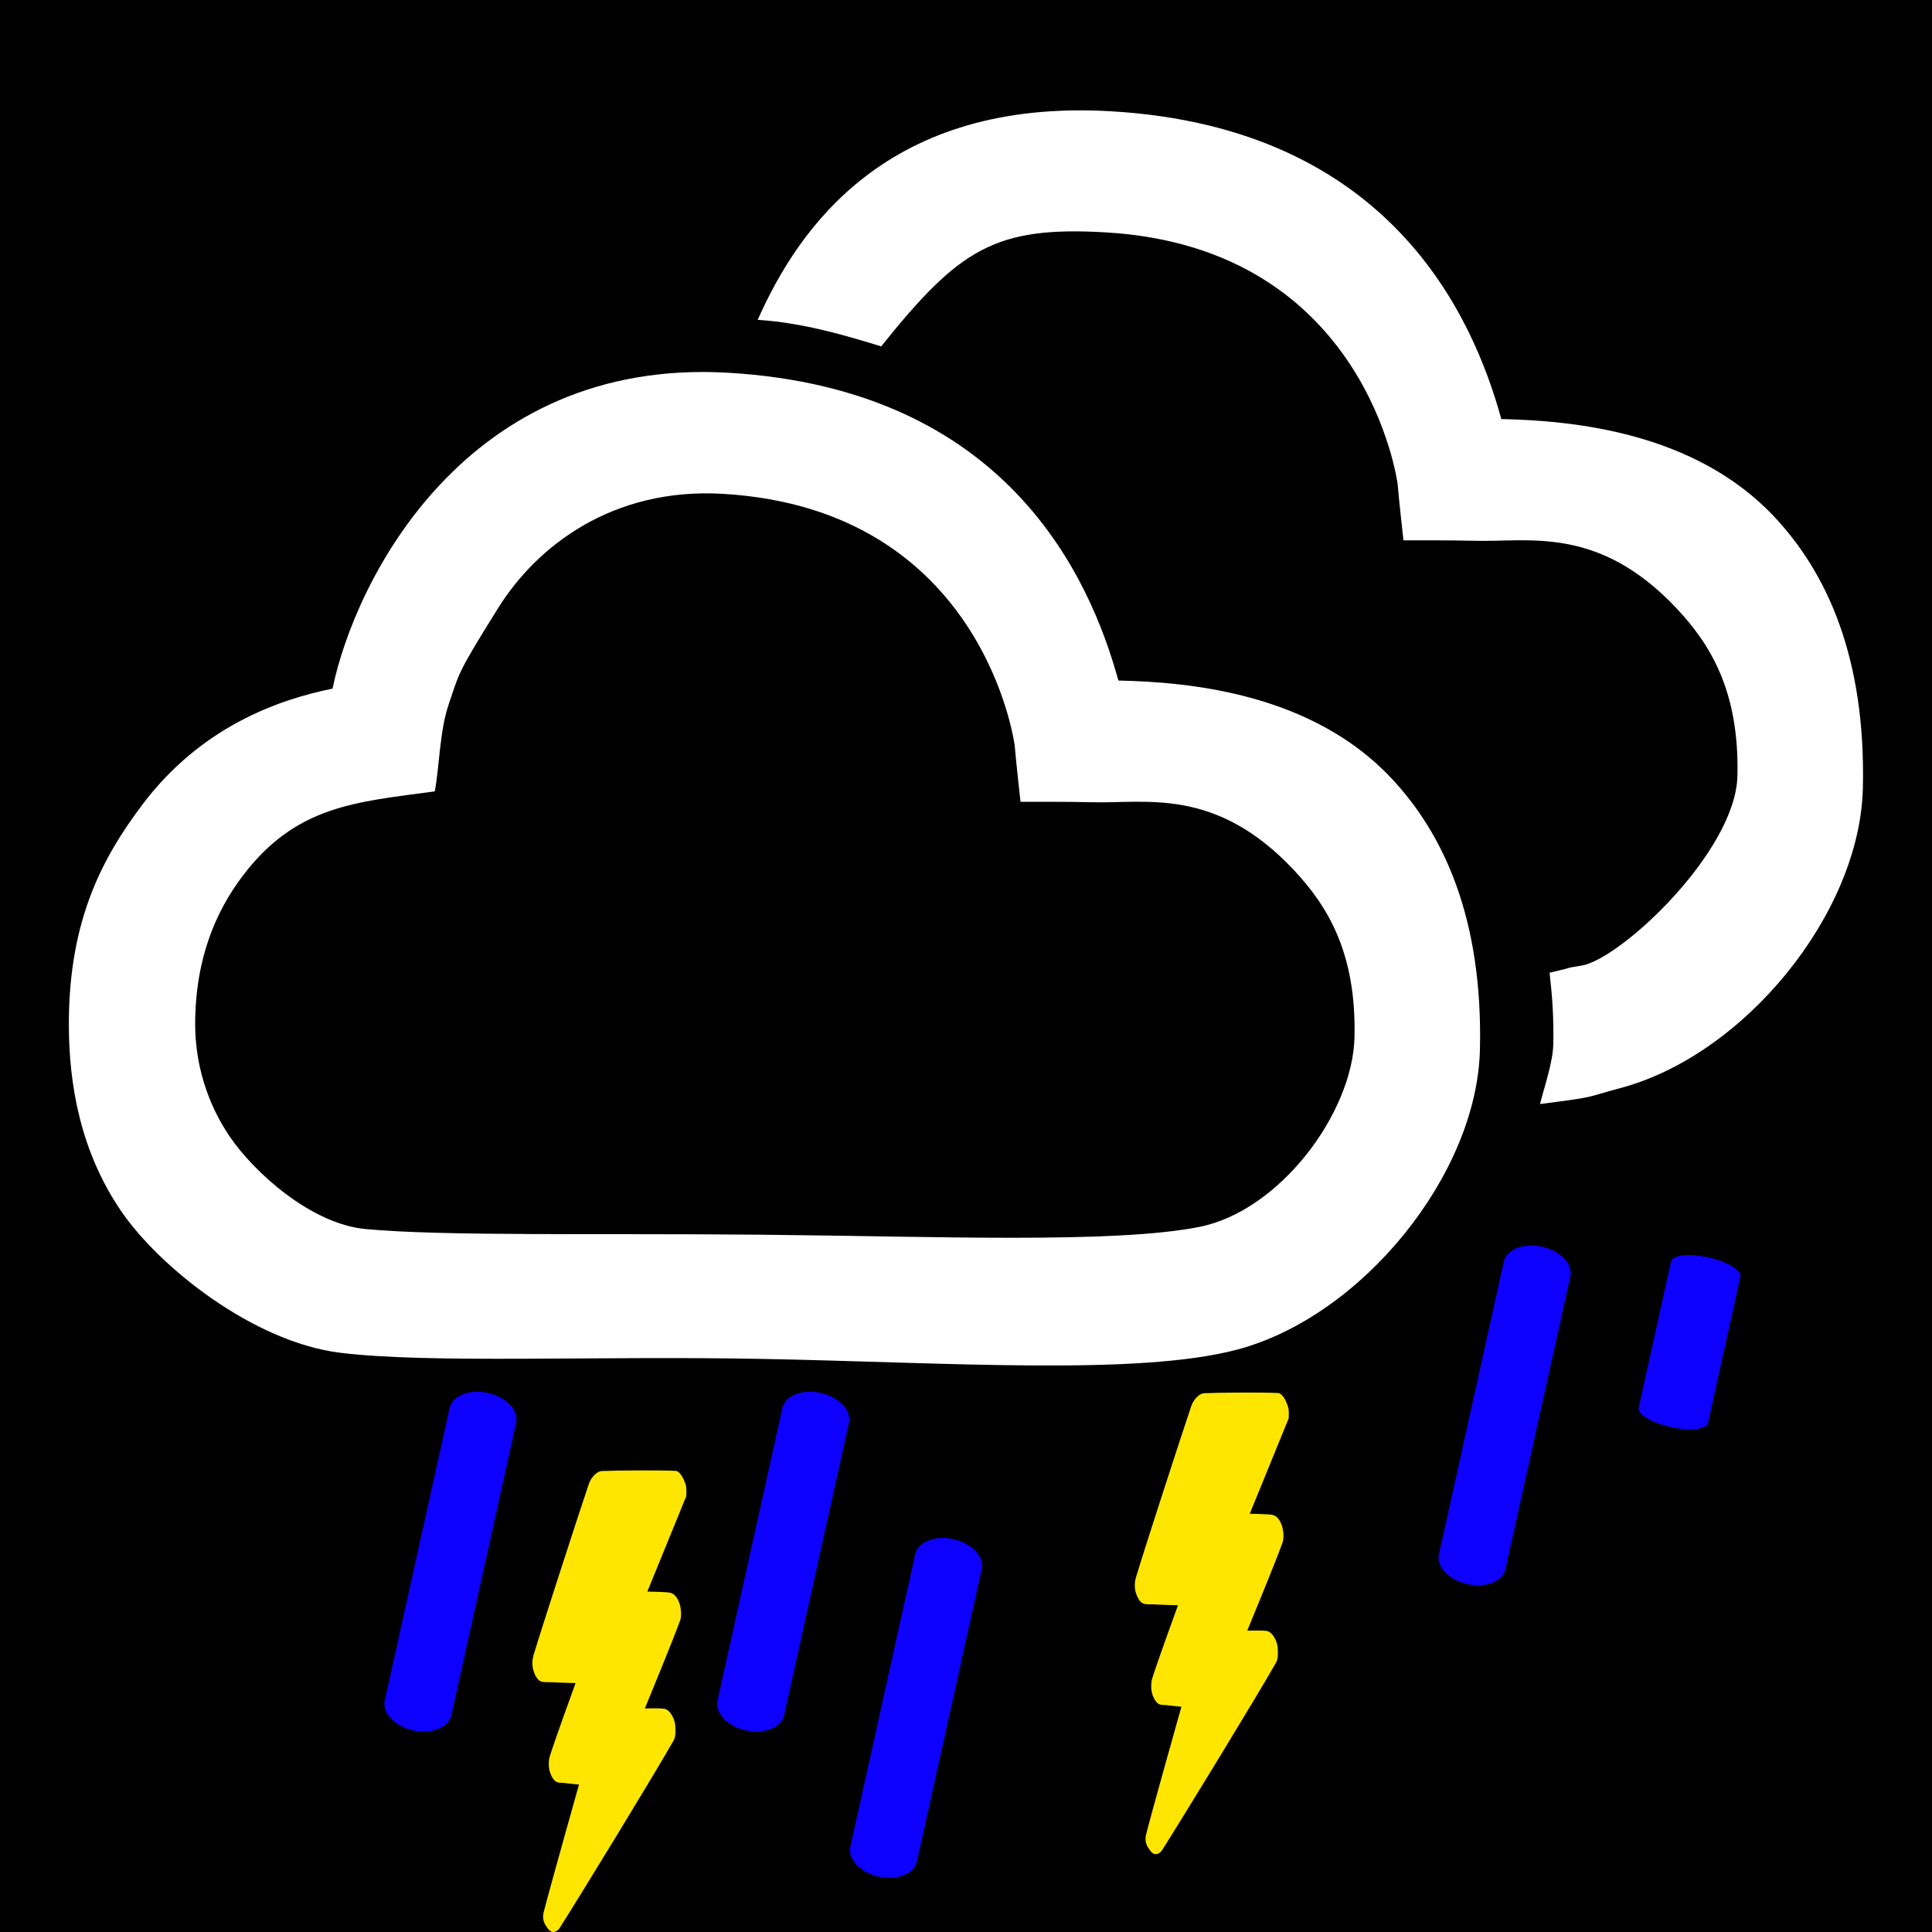
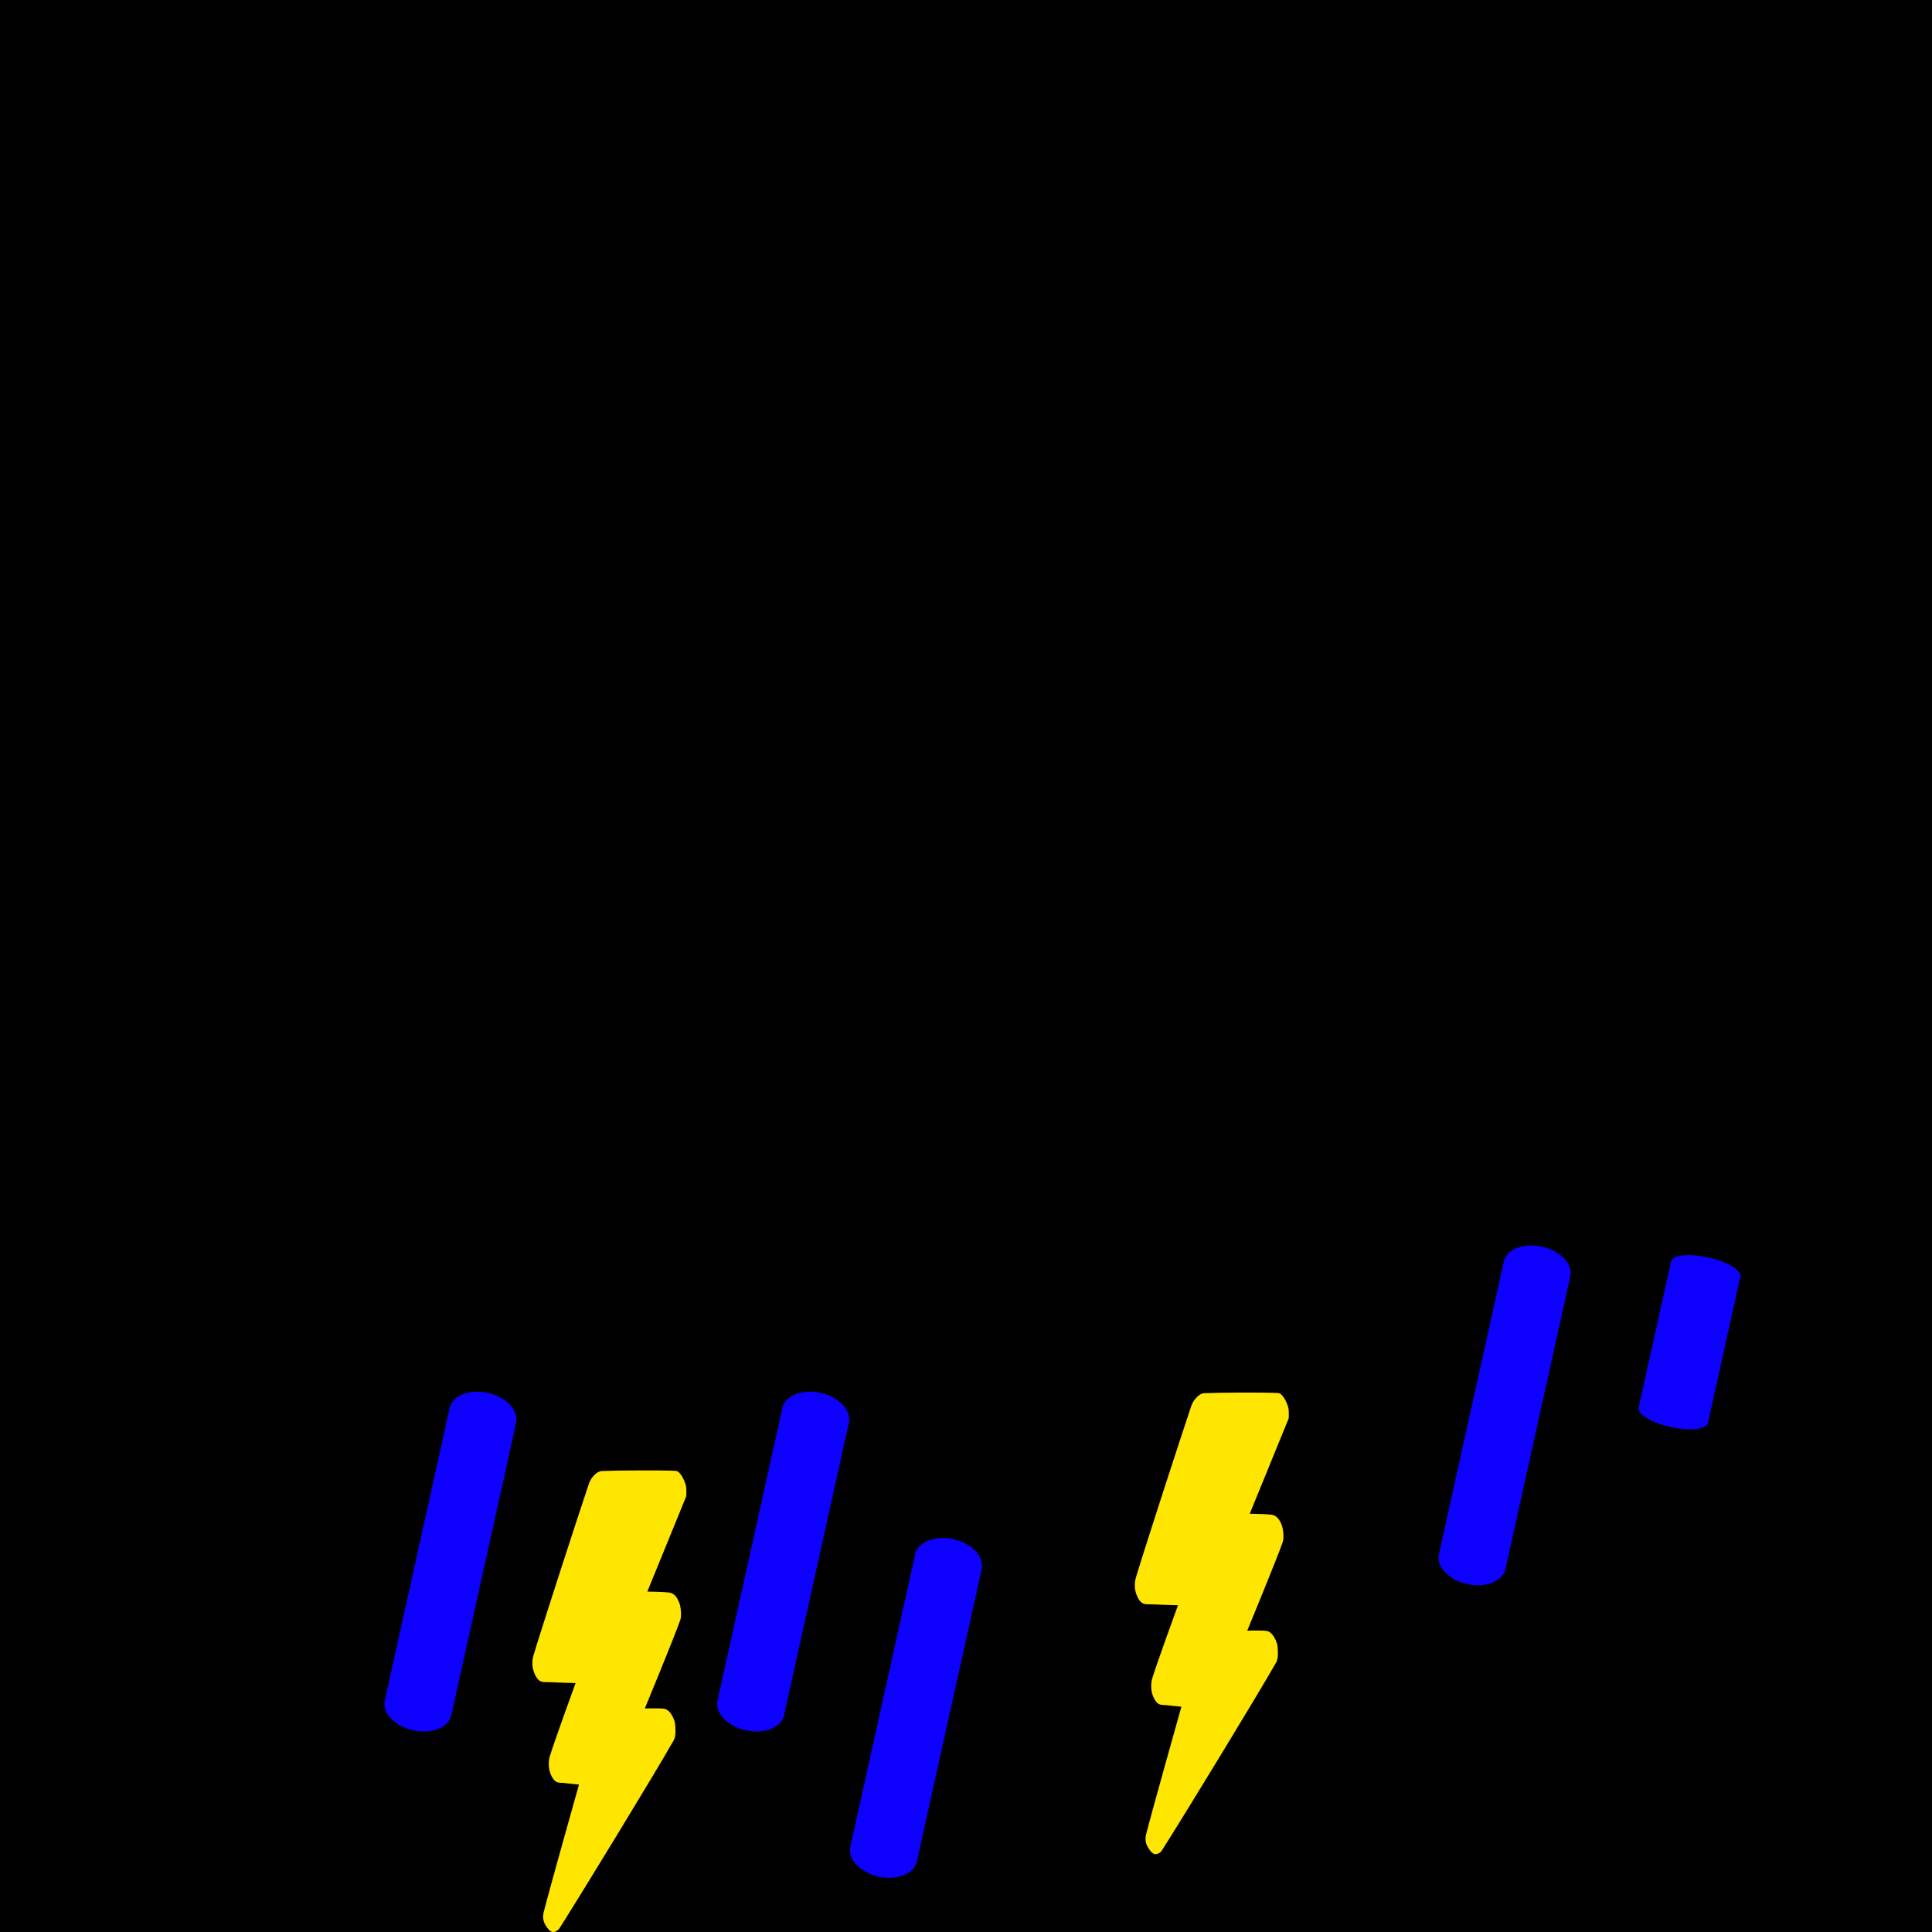
<svg xmlns="http://www.w3.org/2000/svg" xml:space="preserve" style="fill-rule:evenodd;clip-rule:evenodd;stroke-linecap:round;stroke-linejoin:round;stroke-miterlimit:1.5" viewBox="0 0 200 200">
  <path d="M-2363.772-1183.816h3426.96v2296.67h-3426.96z" />
  <g transform="matrix(1.02577 0 0 1.47613 -21.4 -42.573)">
-     <path d="M20.856 28.841h194.975v135.49H20.856z" style="fill:none" />
+     <path d="M20.856 28.841h194.975v135.49H20.856z" />
    <clipPath id="a">
      <path d="M20.856 28.841h194.975v135.49H20.856z" />
    </clipPath>
    <g clip-path="url(#a)">
-       <path d="M63.898 81.788c4.065-9.157 12.913-22.072 35.197-20.761 27.803 1.635 36.027 20.475 38.83 30.639 7.145.151 19.243 1.289 27.167 9.718 5.218 5.551 9.131 13.987 8.824 27.031-.294 12.469-11.774 26.563-24.142 29.85-3.772 1.003-2.046.815-8.001 1.59.463-1.8 1.281-4.159 1.323-5.929.063-2.661-.104-4.853-.368-7.146 3.566-.821.539-.25 3.223-.716 3.867-.671 15.3-11.324 15.478-18.879.198-8.413-2.686-13.088-6.052-16.668-7.815-8.314-14.76-6.575-20.145-6.735-1.997-.06-7.05-.045-7.05-.045s-.422-3.737-.577-5.581c0 0-2.997-23.542-29.046-25.074-11.026-.648-14.599 1.652-22.365 11.348-3.532-1.081-7.789-2.357-12.296-2.642" style="fill:#fff" transform="matrix(1.01377 0 0 .70447 32.55 -6.346)" />
-       <path d="M59.694 92.473c2.238-10.8 13.266-32.983 39.401-31.446 27.803 1.635 36.027 20.475 38.83 30.639 7.145.151 19.243 1.289 27.167 9.718 5.218 5.551 9.131 13.987 8.824 27.031-.294 12.469-11.774 26.563-24.142 29.85-9.87 2.623-28.724 1.291-47.131.936-16.87-.325-33.365.48-42.224-.621-8.593-1.069-17.961-8.497-21.796-14.136-3.991-5.87-5.19-12.478-5.178-18.679.022-10.397 3.434-16.557 7.253-21.658 5.878-7.852 13.634-10.551 18.996-11.634m10.18 10.227c-7.902 1.07-13.874 1.4-19.208 8.526-2.468 3.297-4.633 7.931-4.647 14.651a20 20 0 0 0 3.426 11.166c2.429 3.574 8.09 8.711 13.527 9.226 7.742.733 23.272.409 39.359.564 17.324.166 35.095.906 43.62-.769 8.02-1.576 15.3-11.324 15.478-18.879.198-8.413-2.686-13.088-6.052-16.668-7.815-8.314-14.76-6.575-20.145-6.735-1.997-.06-7.05-.045-7.05-.045s-.422-3.737-.577-5.581c0 0-2.997-23.542-29.046-25.074-11.026-.648-18.547 5.237-22.365 11.348-4.146 6.636-3.834 6.406-4.887 9.451-.974 2.814-.948 6.219-1.433 8.819" style="fill:#fff" transform="matrix(1.01377 0 0 .70447 -6.095 11.99)" />
+       <path d="M63.898 81.788c4.065-9.157 12.913-22.072 35.197-20.761 27.803 1.635 36.027 20.475 38.83 30.639 7.145.151 19.243 1.289 27.167 9.718 5.218 5.551 9.131 13.987 8.824 27.031-.294 12.469-11.774 26.563-24.142 29.85-3.772 1.003-2.046.815-8.001 1.59.463-1.8 1.281-4.159 1.323-5.929.063-2.661-.104-4.853-.368-7.146 3.566-.821.539-.25 3.223-.716 3.867-.671 15.3-11.324 15.478-18.879.198-8.413-2.686-13.088-6.052-16.668-7.815-8.314-14.76-6.575-20.145-6.735-1.997-.06-7.05-.045-7.05-.045s-.422-3.737-.577-5.581c0 0-2.997-23.542-29.046-25.074-11.026-.648-14.599 1.652-22.365 11.348-3.532-1.081-7.789-2.357-12.296-2.642" transform="matrix(1.01377 0 0 .70447 32.55 -6.346)" />
+       <path d="M59.694 92.473c2.238-10.8 13.266-32.983 39.401-31.446 27.803 1.635 36.027 20.475 38.83 30.639 7.145.151 19.243 1.289 27.167 9.718 5.218 5.551 9.131 13.987 8.824 27.031-.294 12.469-11.774 26.563-24.142 29.85-9.87 2.623-28.724 1.291-47.131.936-16.87-.325-33.365.48-42.224-.621-8.593-1.069-17.961-8.497-21.796-14.136-3.991-5.87-5.19-12.478-5.178-18.679.022-10.397 3.434-16.557 7.253-21.658 5.878-7.852 13.634-10.551 18.996-11.634m10.18 10.227c-7.902 1.07-13.874 1.4-19.208 8.526-2.468 3.297-4.633 7.931-4.647 14.651a20 20 0 0 0 3.426 11.166c2.429 3.574 8.09 8.711 13.527 9.226 7.742.733 23.272.409 39.359.564 17.324.166 35.095.906 43.62-.769 8.02-1.576 15.3-11.324 15.478-18.879.198-8.413-2.686-13.088-6.052-16.668-7.815-8.314-14.76-6.575-20.145-6.735-1.997-.06-7.05-.045-7.05-.045s-.422-3.737-.577-5.581c0 0-2.997-23.542-29.046-25.074-11.026-.648-18.547 5.237-22.365 11.348-4.146 6.636-3.834 6.406-4.887 9.451-.974 2.814-.948 6.219-1.433 8.819" transform="matrix(1.01377 0 0 .70447 -6.095 11.99)" />
      <path d="m409.494 453.921-14.478 43.641" style="fill:none;stroke:#0d00ff;stroke-width:7.06px" transform="matrix(.94817 -.00136 .16461 .46968 -346.412 -74.285)" />
      <path d="m409.494 453.921-14.478 43.641" style="fill:none;stroke:#0d00ff;stroke-width:7.06px" transform="matrix(.94817 -.00136 .16461 .46968 -393.395 -84.543)" />
      <path d="m409.494 453.921-14.478 43.641" style="fill:none;stroke:#0d00ff;stroke-width:7.06px" transform="matrix(.94817 -.00136 .16461 .46968 -359.814 -84.543)" />
      <path d="m409.494 453.921-14.478 43.641" style="fill:none;stroke:#0d00ff;stroke-width:7.06px" transform="matrix(.94817 -.00136 .16461 .46968 -287.011 -94.801)" />
      <path d="m409.494 453.921-14.478 43.641" style="fill:none;stroke:#0d00ff;stroke-width:7.35px" transform="matrix(.92576 .0689 .23216 .25792 -291.475 -27.45)" />
      <path d="M164.003 153.223c2.217-.069 9.95-.098 12.131-.018.358.013.691.253.952.498.278.261.586.714.714 1.067.119.331.051 1.055.051 1.055l-6.375 9.877s2.89.026 3.668.111c.359.04.727.173 1.006.403.287.237.607.622.722 1.023.118.409.212 1.01-.017 1.426-.968 1.761-5.79 9.139-5.79 9.139s2.518-.055 3.23.036c.385.049.762.245 1.046.509.288.269.613.677.685 1.104.077.457.144 1.226-.224 1.636-3.149 3.511-15.34 16.127-18.67 19.432-.324.321-.889.488-1.31.399s-.997-.608-1.22-.935a1.16 1.16 0 0 1-.119-1.027c.948-2.385 5.806-13.281 5.806-13.281s-1.677-.094-2.325-.152c-.522-.048-1.141.021-1.56-.2-.42-.222-.808-.705-.958-1.13s-.147-.994.057-1.423c.714-1.503 4.226-7.598 4.226-7.598s-2.971-.046-3.959-.089c-.658-.028-1.467.059-1.968-.169-.482-.219-.879-.765-1.041-1.198a1.86 1.86 0 0 1 .069-1.396c1.526-3.199 7.422-14.683 9.089-17.8.202-.378.568-.687.915-.903.347-.217.758-.383 1.169-.396" style="fill:#ffe600" transform="matrix(.61656 0 0 .67745 -19.534 28.202)" />
      <path d="M164.003 153.223c2.217-.069 9.95-.098 12.131-.018.358.013.691.253.952.498.278.261.586.714.714 1.067.119.331.051 1.055.051 1.055l-6.375 9.877s2.89.026 3.668.111c.359.04.727.173 1.006.403.287.237.607.622.722 1.023.118.409.212 1.01-.017 1.426-.968 1.761-5.79 9.139-5.79 9.139s2.518-.055 3.23.036c.385.049.762.245 1.046.509.288.269.613.677.685 1.104.077.457.144 1.226-.224 1.636-3.149 3.511-15.34 16.127-18.67 19.432-.324.321-.889.488-1.31.399s-.997-.608-1.22-.935a1.16 1.16 0 0 1-.119-1.027c.948-2.385 5.806-13.281 5.806-13.281s-1.677-.094-2.325-.152c-.522-.048-1.141.021-1.56-.2-.42-.222-.808-.705-.958-1.13s-.147-.994.057-1.423c.714-1.503 4.226-7.598 4.226-7.598s-2.971-.046-3.959-.089c-.658-.028-1.467.059-1.968-.169-.482-.219-.879-.765-1.041-1.198a1.86 1.86 0 0 1 .069-1.396c1.526-3.199 7.422-14.683 9.089-17.8.202-.378.568-.687.915-.903.347-.217.758-.383 1.169-.396" style="fill:#ffe600" transform="matrix(.61656 0 0 .67745 41.261 22.744)" />
    </g>
  </g>
</svg>
